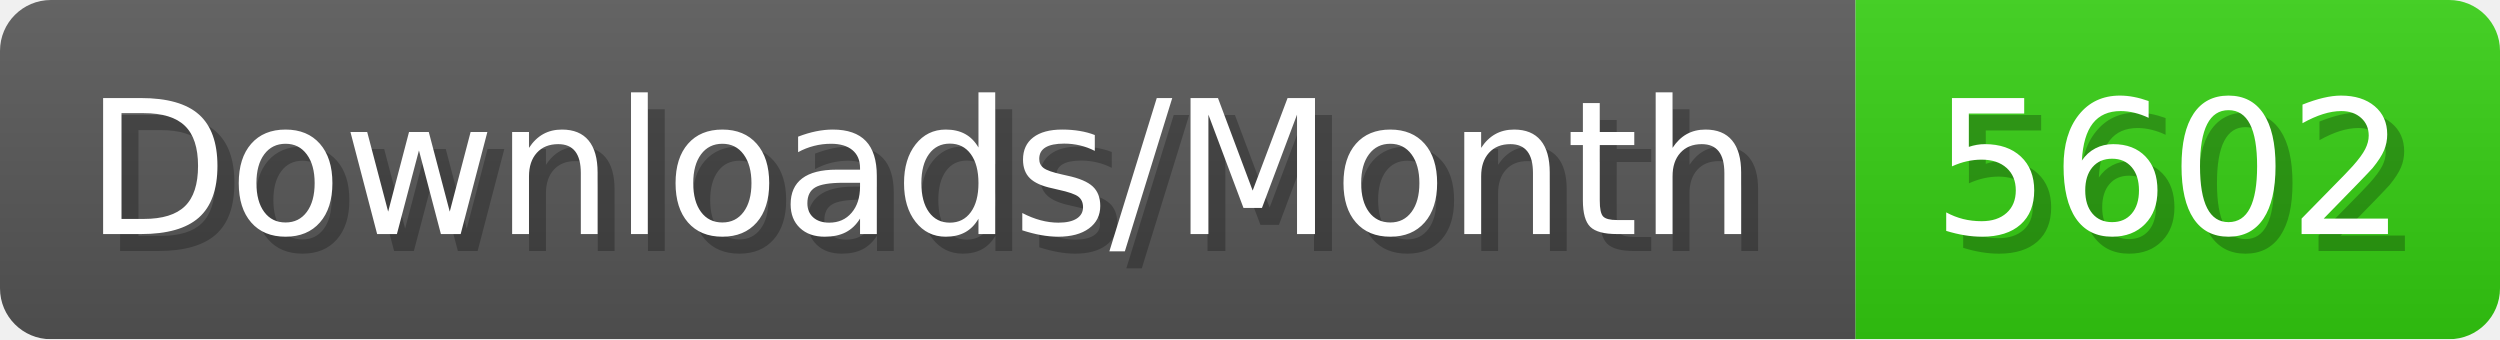
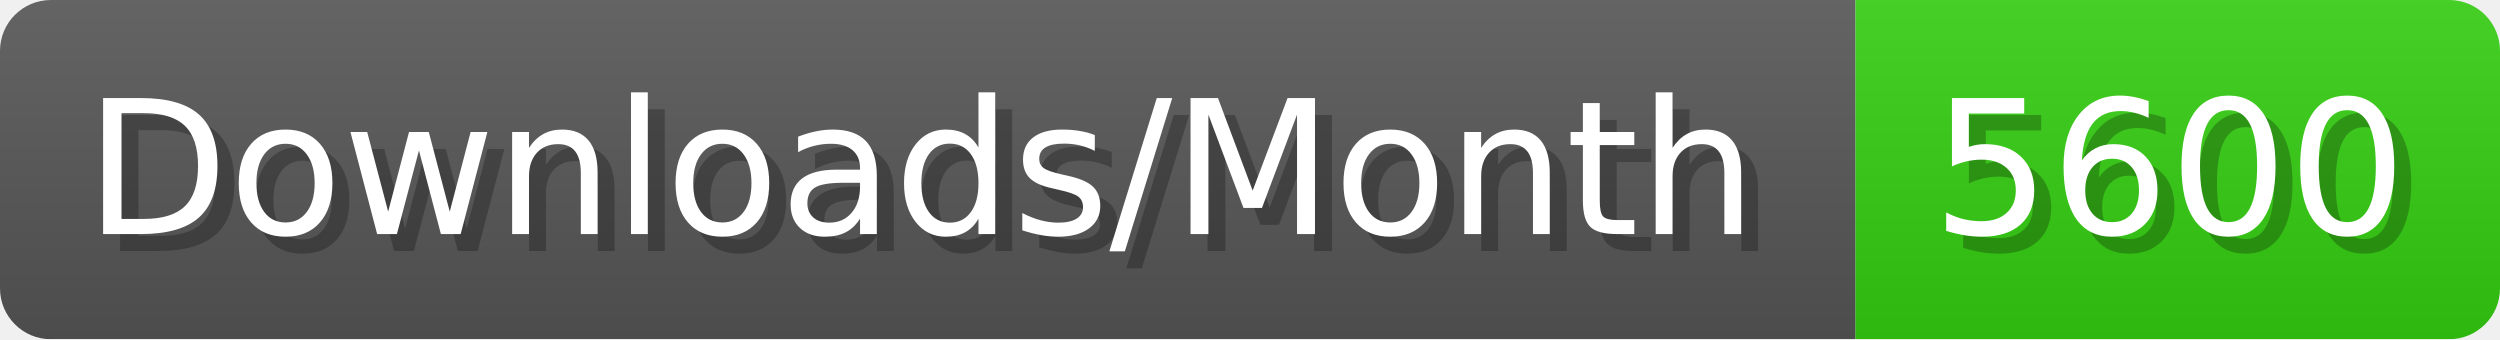
- <svg xmlns="http://www.w3.org/2000/svg" width="147.4" height="20" viewBox="0 0 1474 200" role="img" aria-label="Downloads/Month: 5602">
+ <svg xmlns="http://www.w3.org/2000/svg" width="147.4" height="20" viewBox="0 0 1474 200" role="img" aria-label="Downloads/Month: 5600">
  <linearGradient id="YlXUI" x2="0" y2="100%">
    <stop offset="0" stop-opacity=".1" stop-color="#EEE" />
    <stop offset="1" stop-opacity=".1" />
  </linearGradient>
  <mask id="JHhop">
    <rect width="1474" height="200" rx="30" fill="#FFF" />
  </mask>
  <g mask="url(#JHhop)">
    <rect width="1094" height="200" fill="#555" />
    <rect width="380" height="200" fill="#3C1" x="1094" />
    <rect width="1474" height="200" fill="url(#YlXUI)" />
  </g>
  <g aria-hidden="true" fill="#fff" text-anchor="start" font-family="Verdana,DejaVu Sans,sans-serif" font-size="110">
    <text x="60" y="148" textLength="994" fill="#000" opacity="0.25">Downloads/Month</text>
    <text x="50" y="138" textLength="994">Downloads/Month</text>
-     <text x="1149" y="148" textLength="280" fill="#000" opacity="0.25">5602</text>
-     <text x="1139" y="138" textLength="280">5602</text>
+     <text x="1149" y="148" textLength="280" fill="#000" opacity="0.25">5600</text>
+     <text x="1139" y="138" textLength="280">5600</text>
  </g>
</svg>
